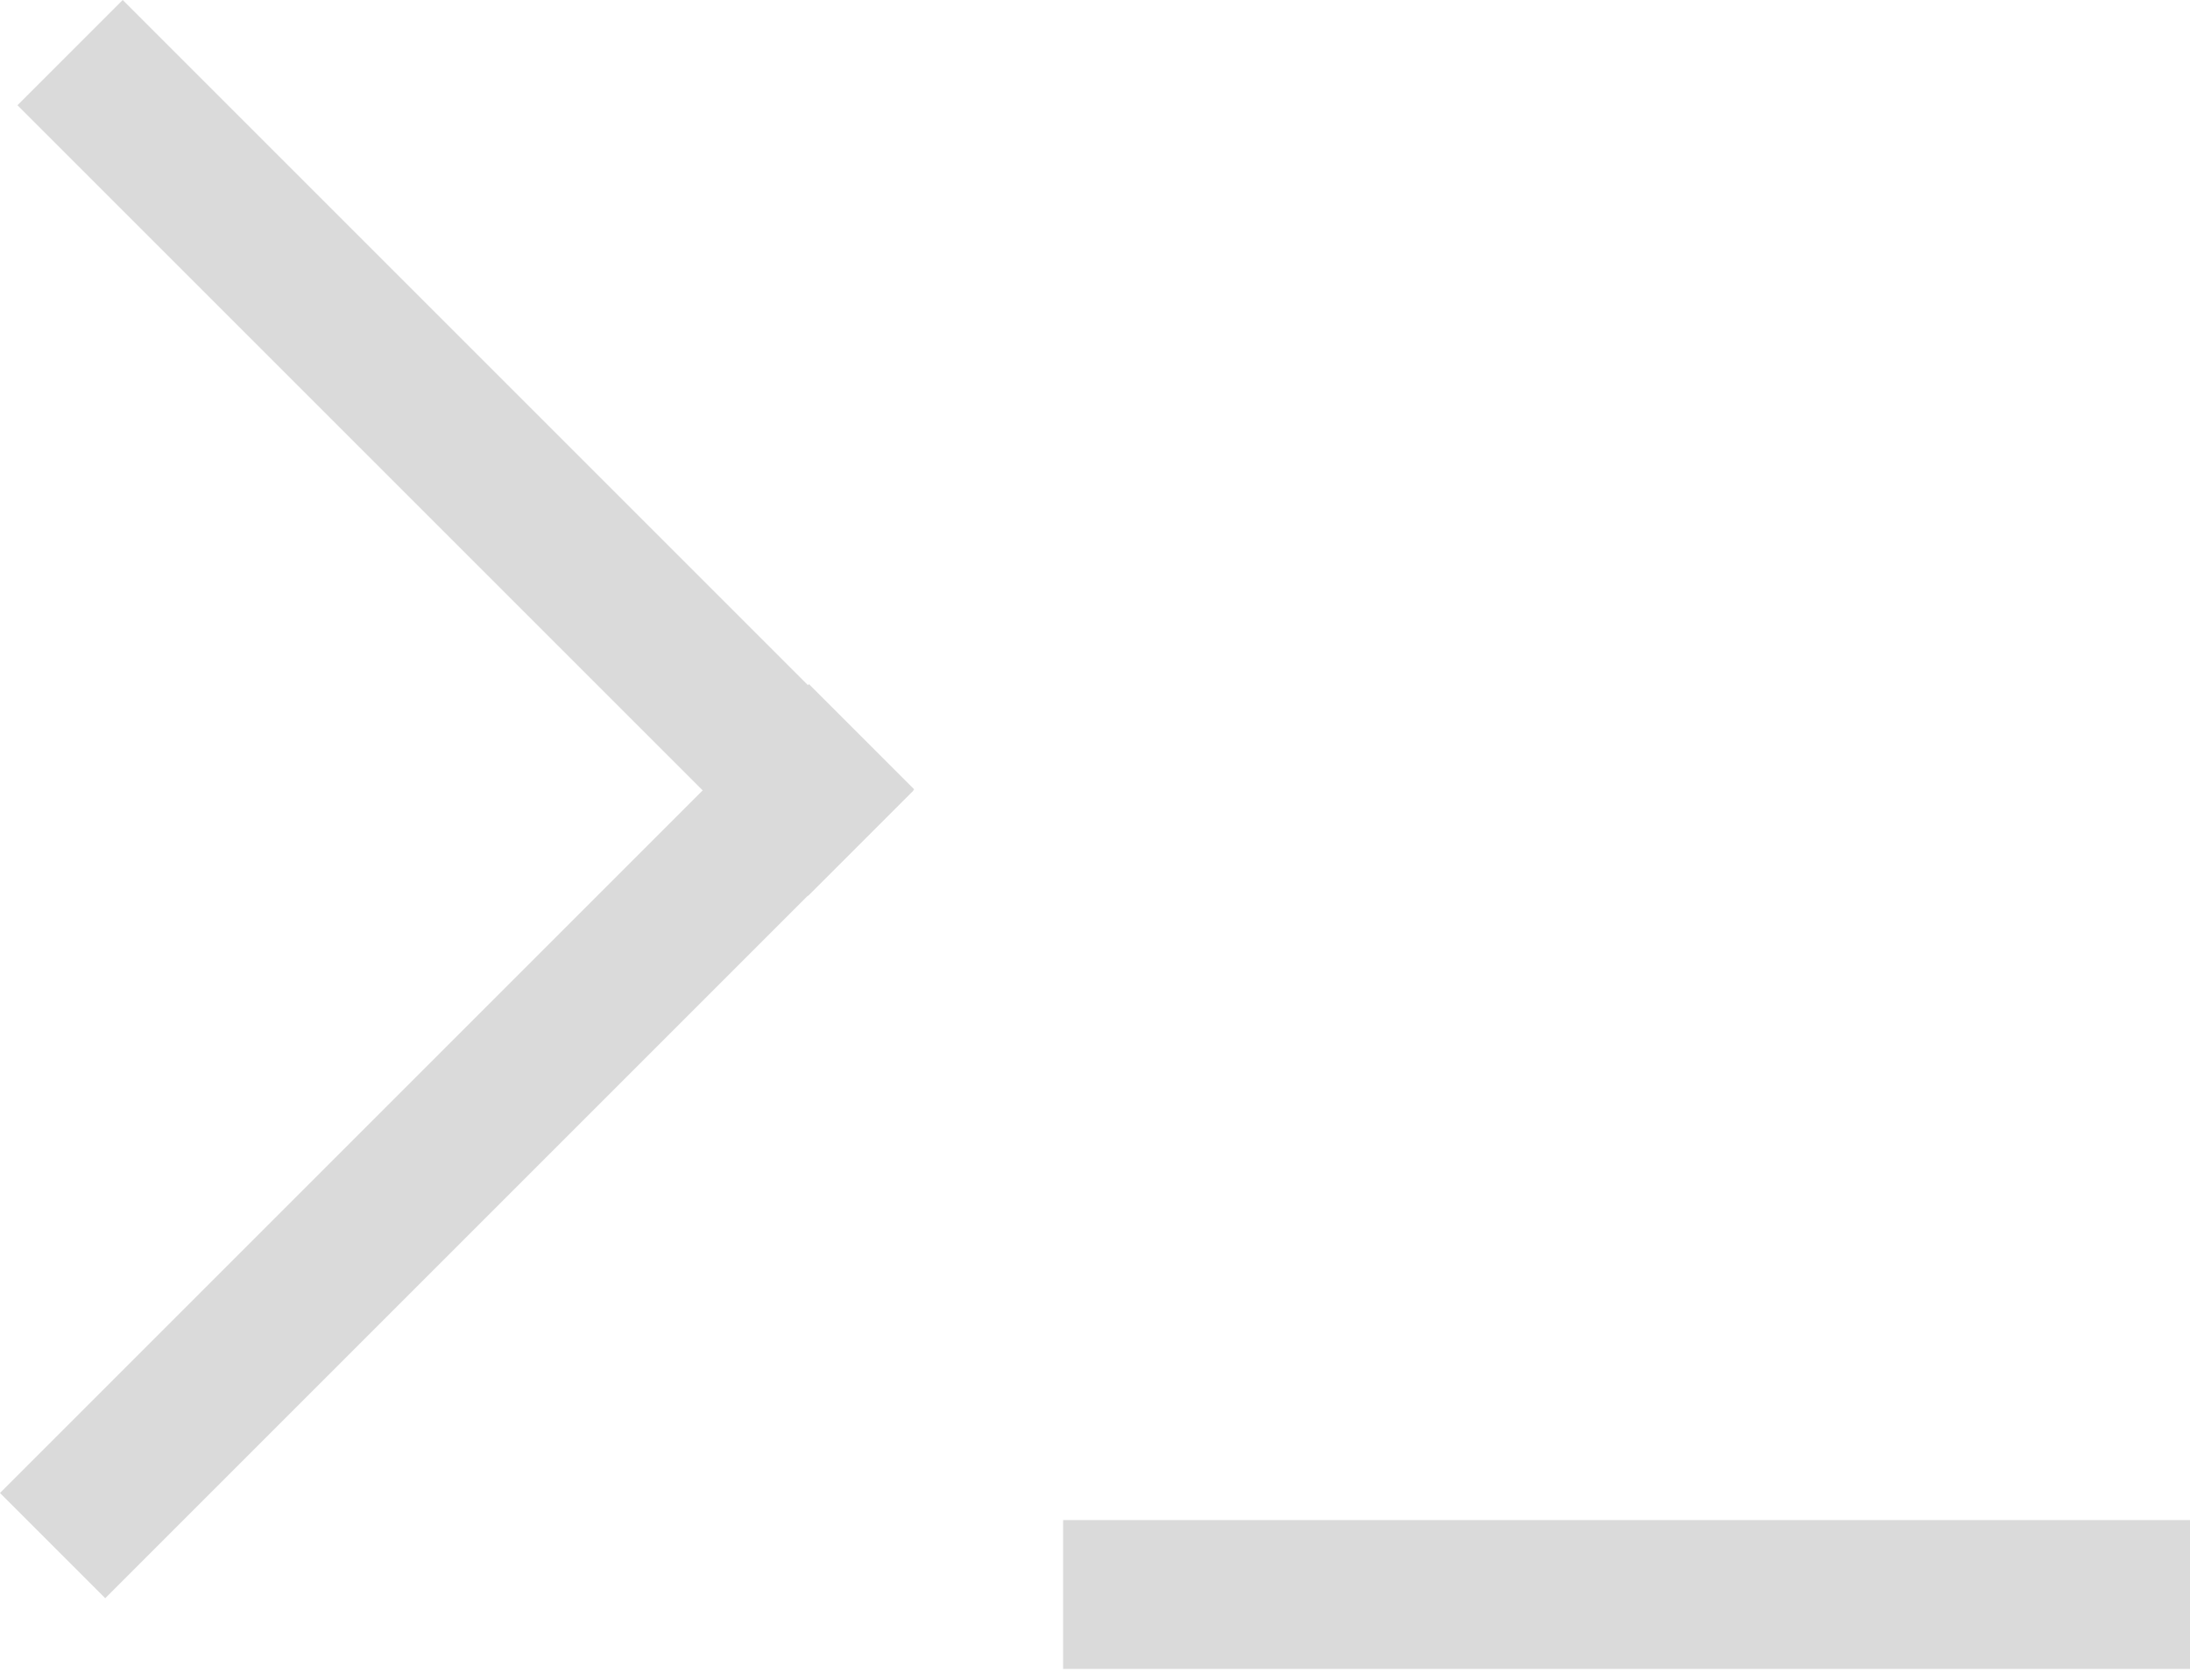
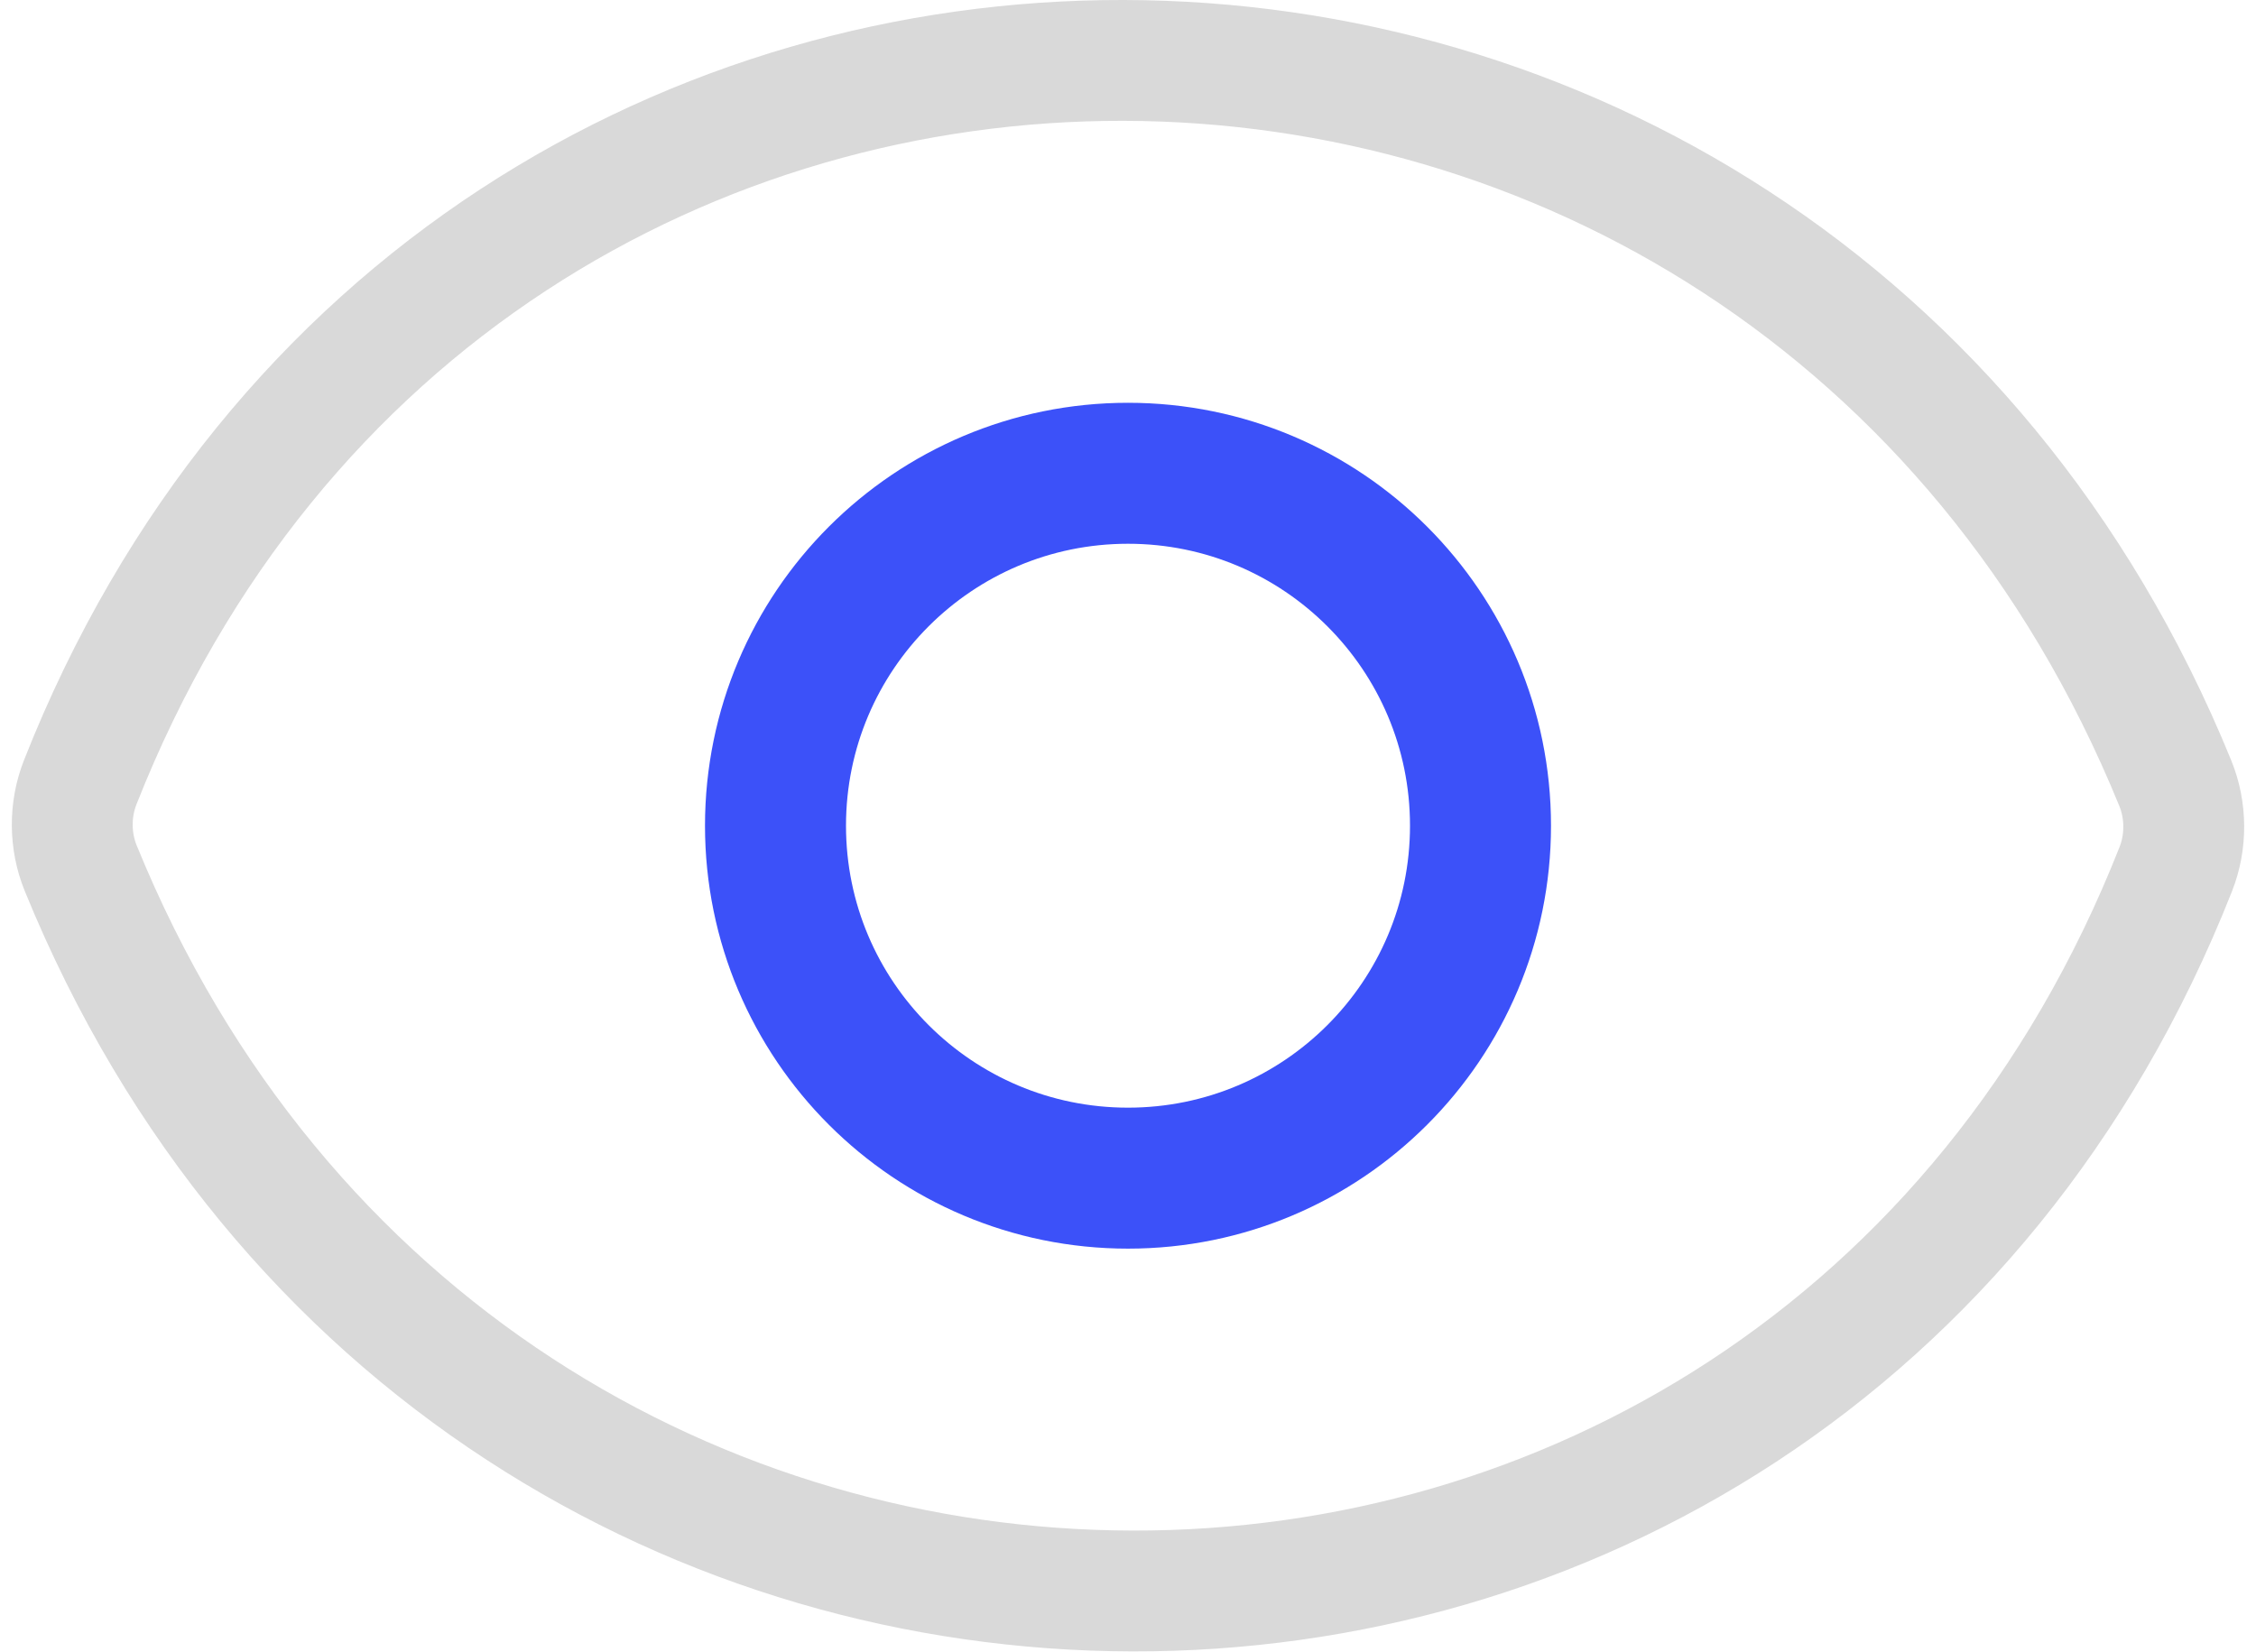
- <svg xmlns="http://www.w3.org/2000/svg" width="103" height="79" viewBox="0 0 103 79" fill="none">
-   <rect x="4.95" y="75.174" width="7" height="53.806" transform="rotate(-135 4.94971 75.1745)" fill="#DADADA" />
-   <rect x="42.957" y="37.186" width="7" height="52.588" transform="rotate(135 42.9568 37.1856)" fill="#DADADA" />
-   <path d="M50 75H103" stroke="#DADADA" stroke-width="7" />
+ <svg xmlns="http://www.w3.org/2000/svg" width="112" height="82" viewBox="0 0 112 82" fill="none">
+   <rect x="38.5" y="23.5" width="35" height="35" rx="17.5" stroke="#3C51F9" stroke-width="7" />
+   <path d="M3.983 38.843C22.899 -9.113 88.54 -8.798 107.993 38.89C108.545 40.243 108.553 41.798 108.017 43.157C89.101 91.112 23.46 90.798 4.007 43.11C3.455 41.757 3.447 40.202 3.983 38.843Z" stroke="#D9D9D9" stroke-width="6" />
</svg>
